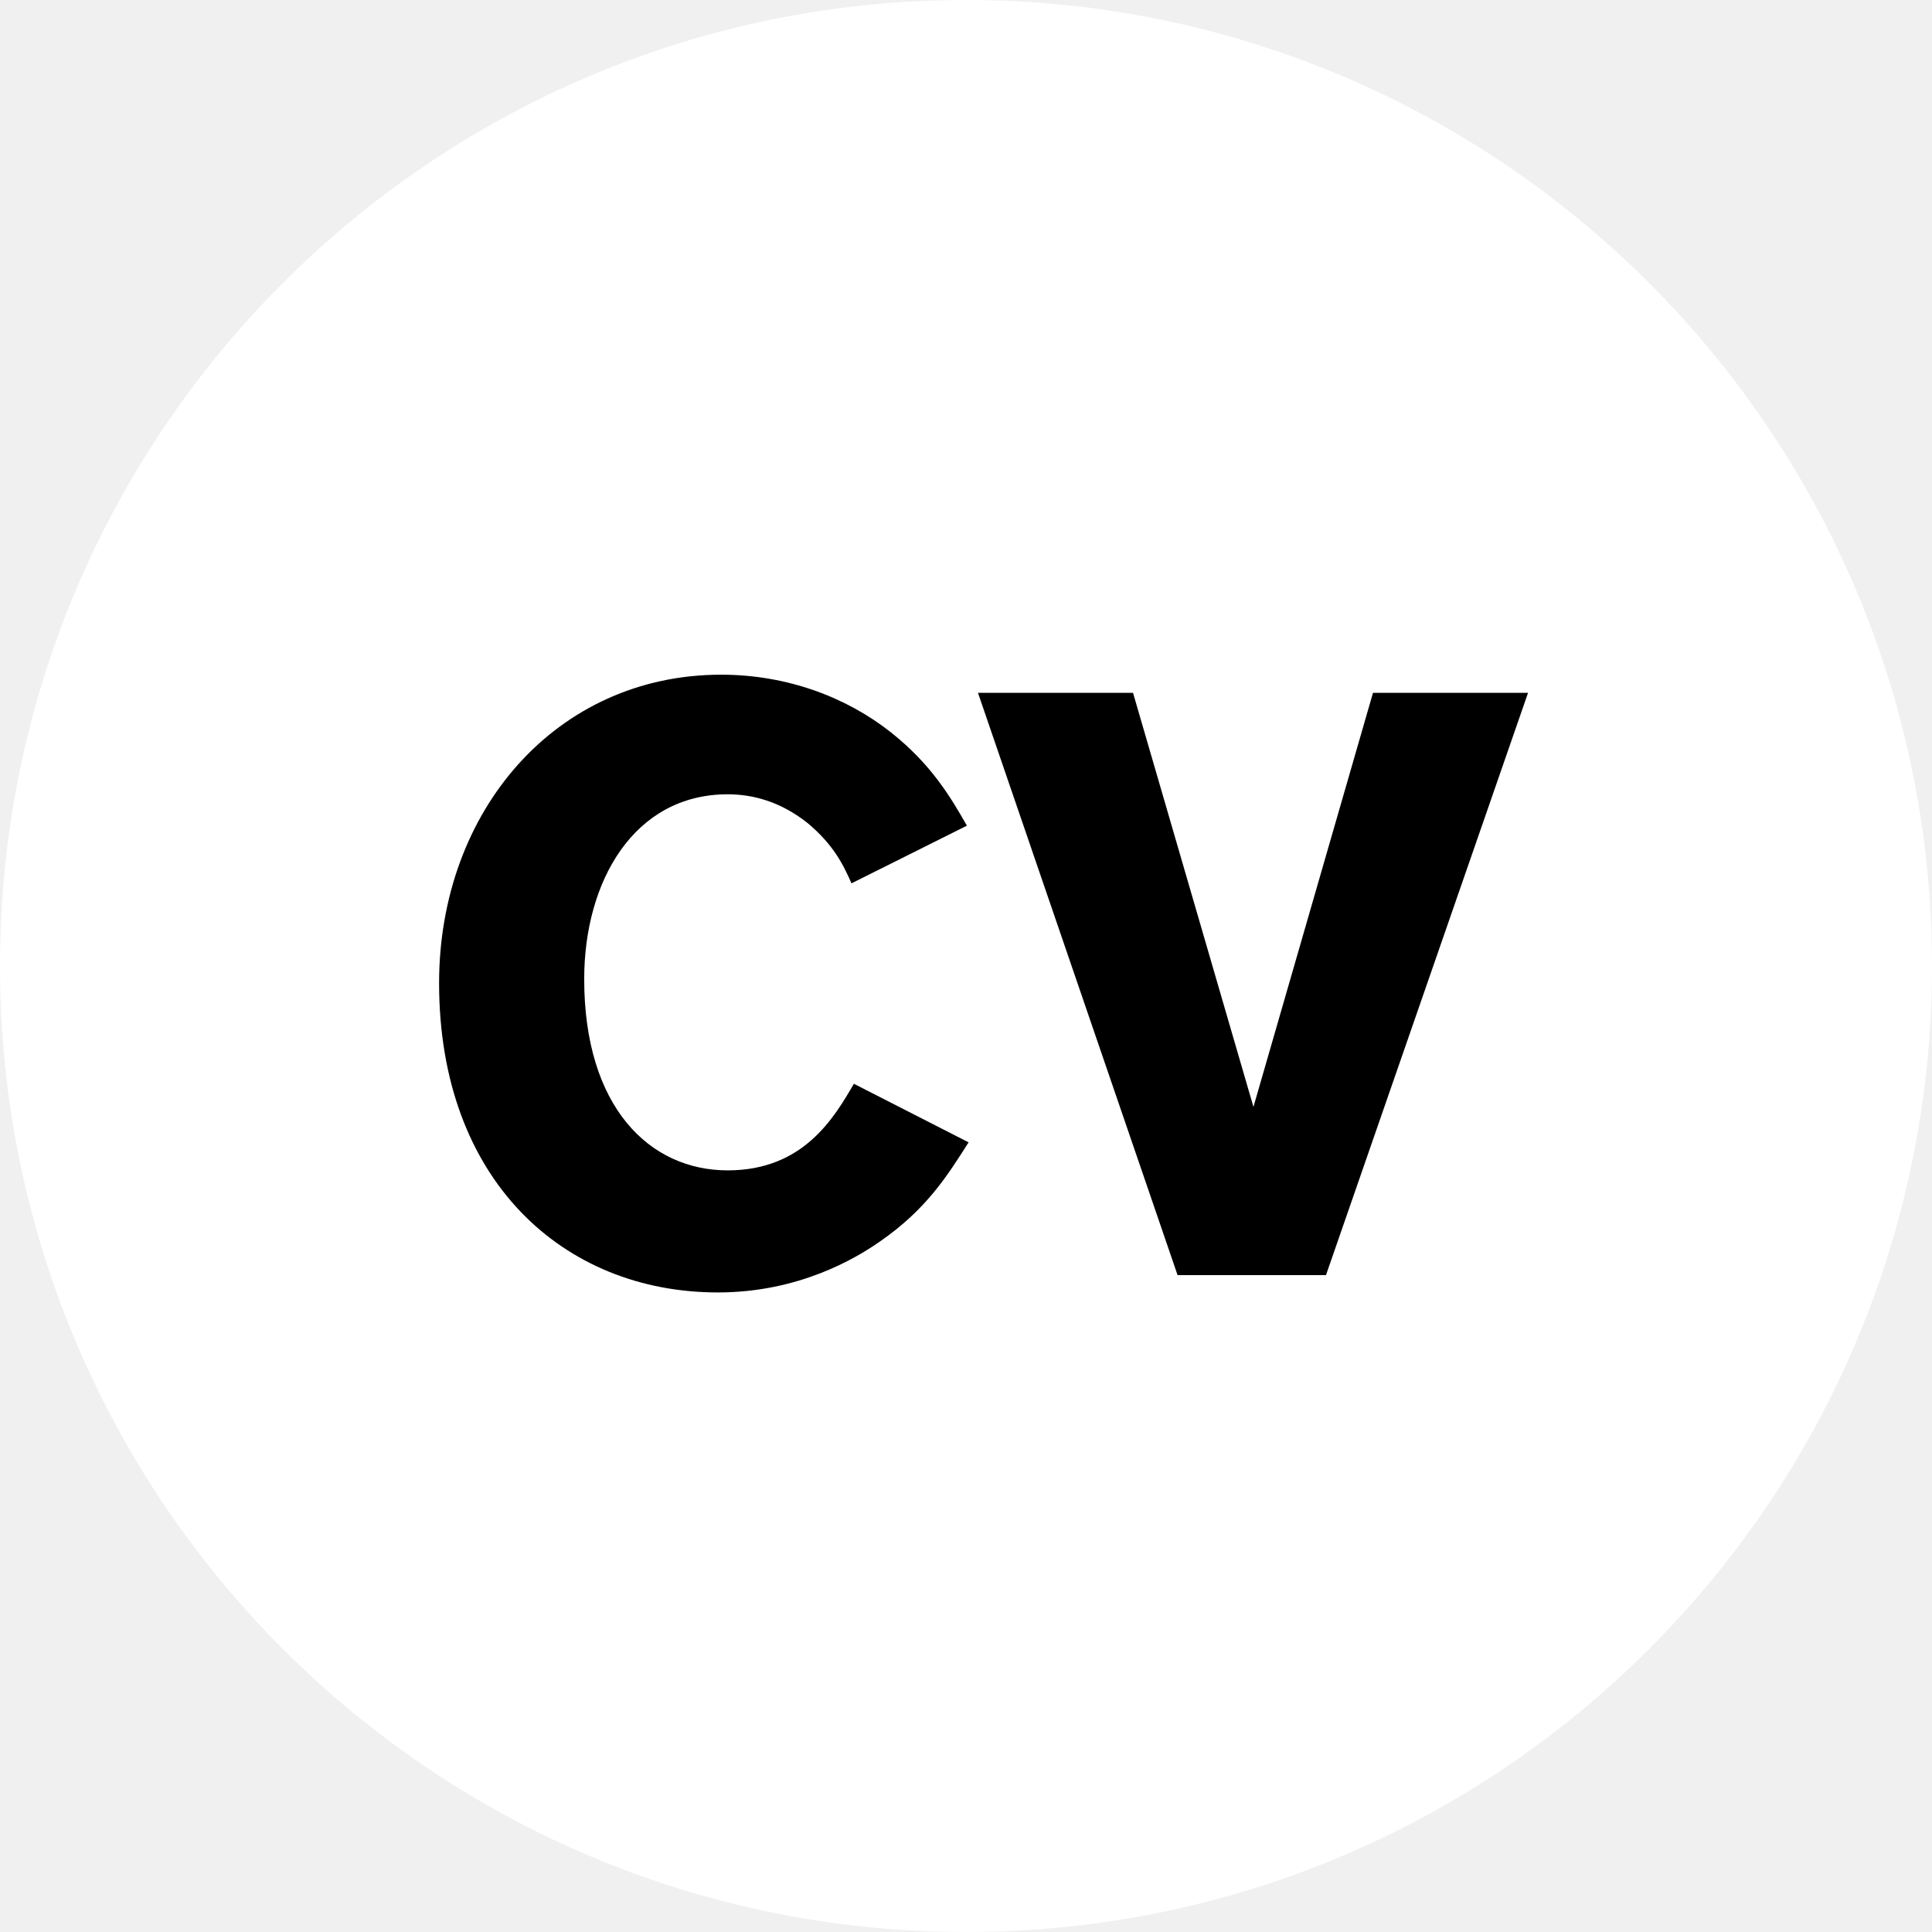
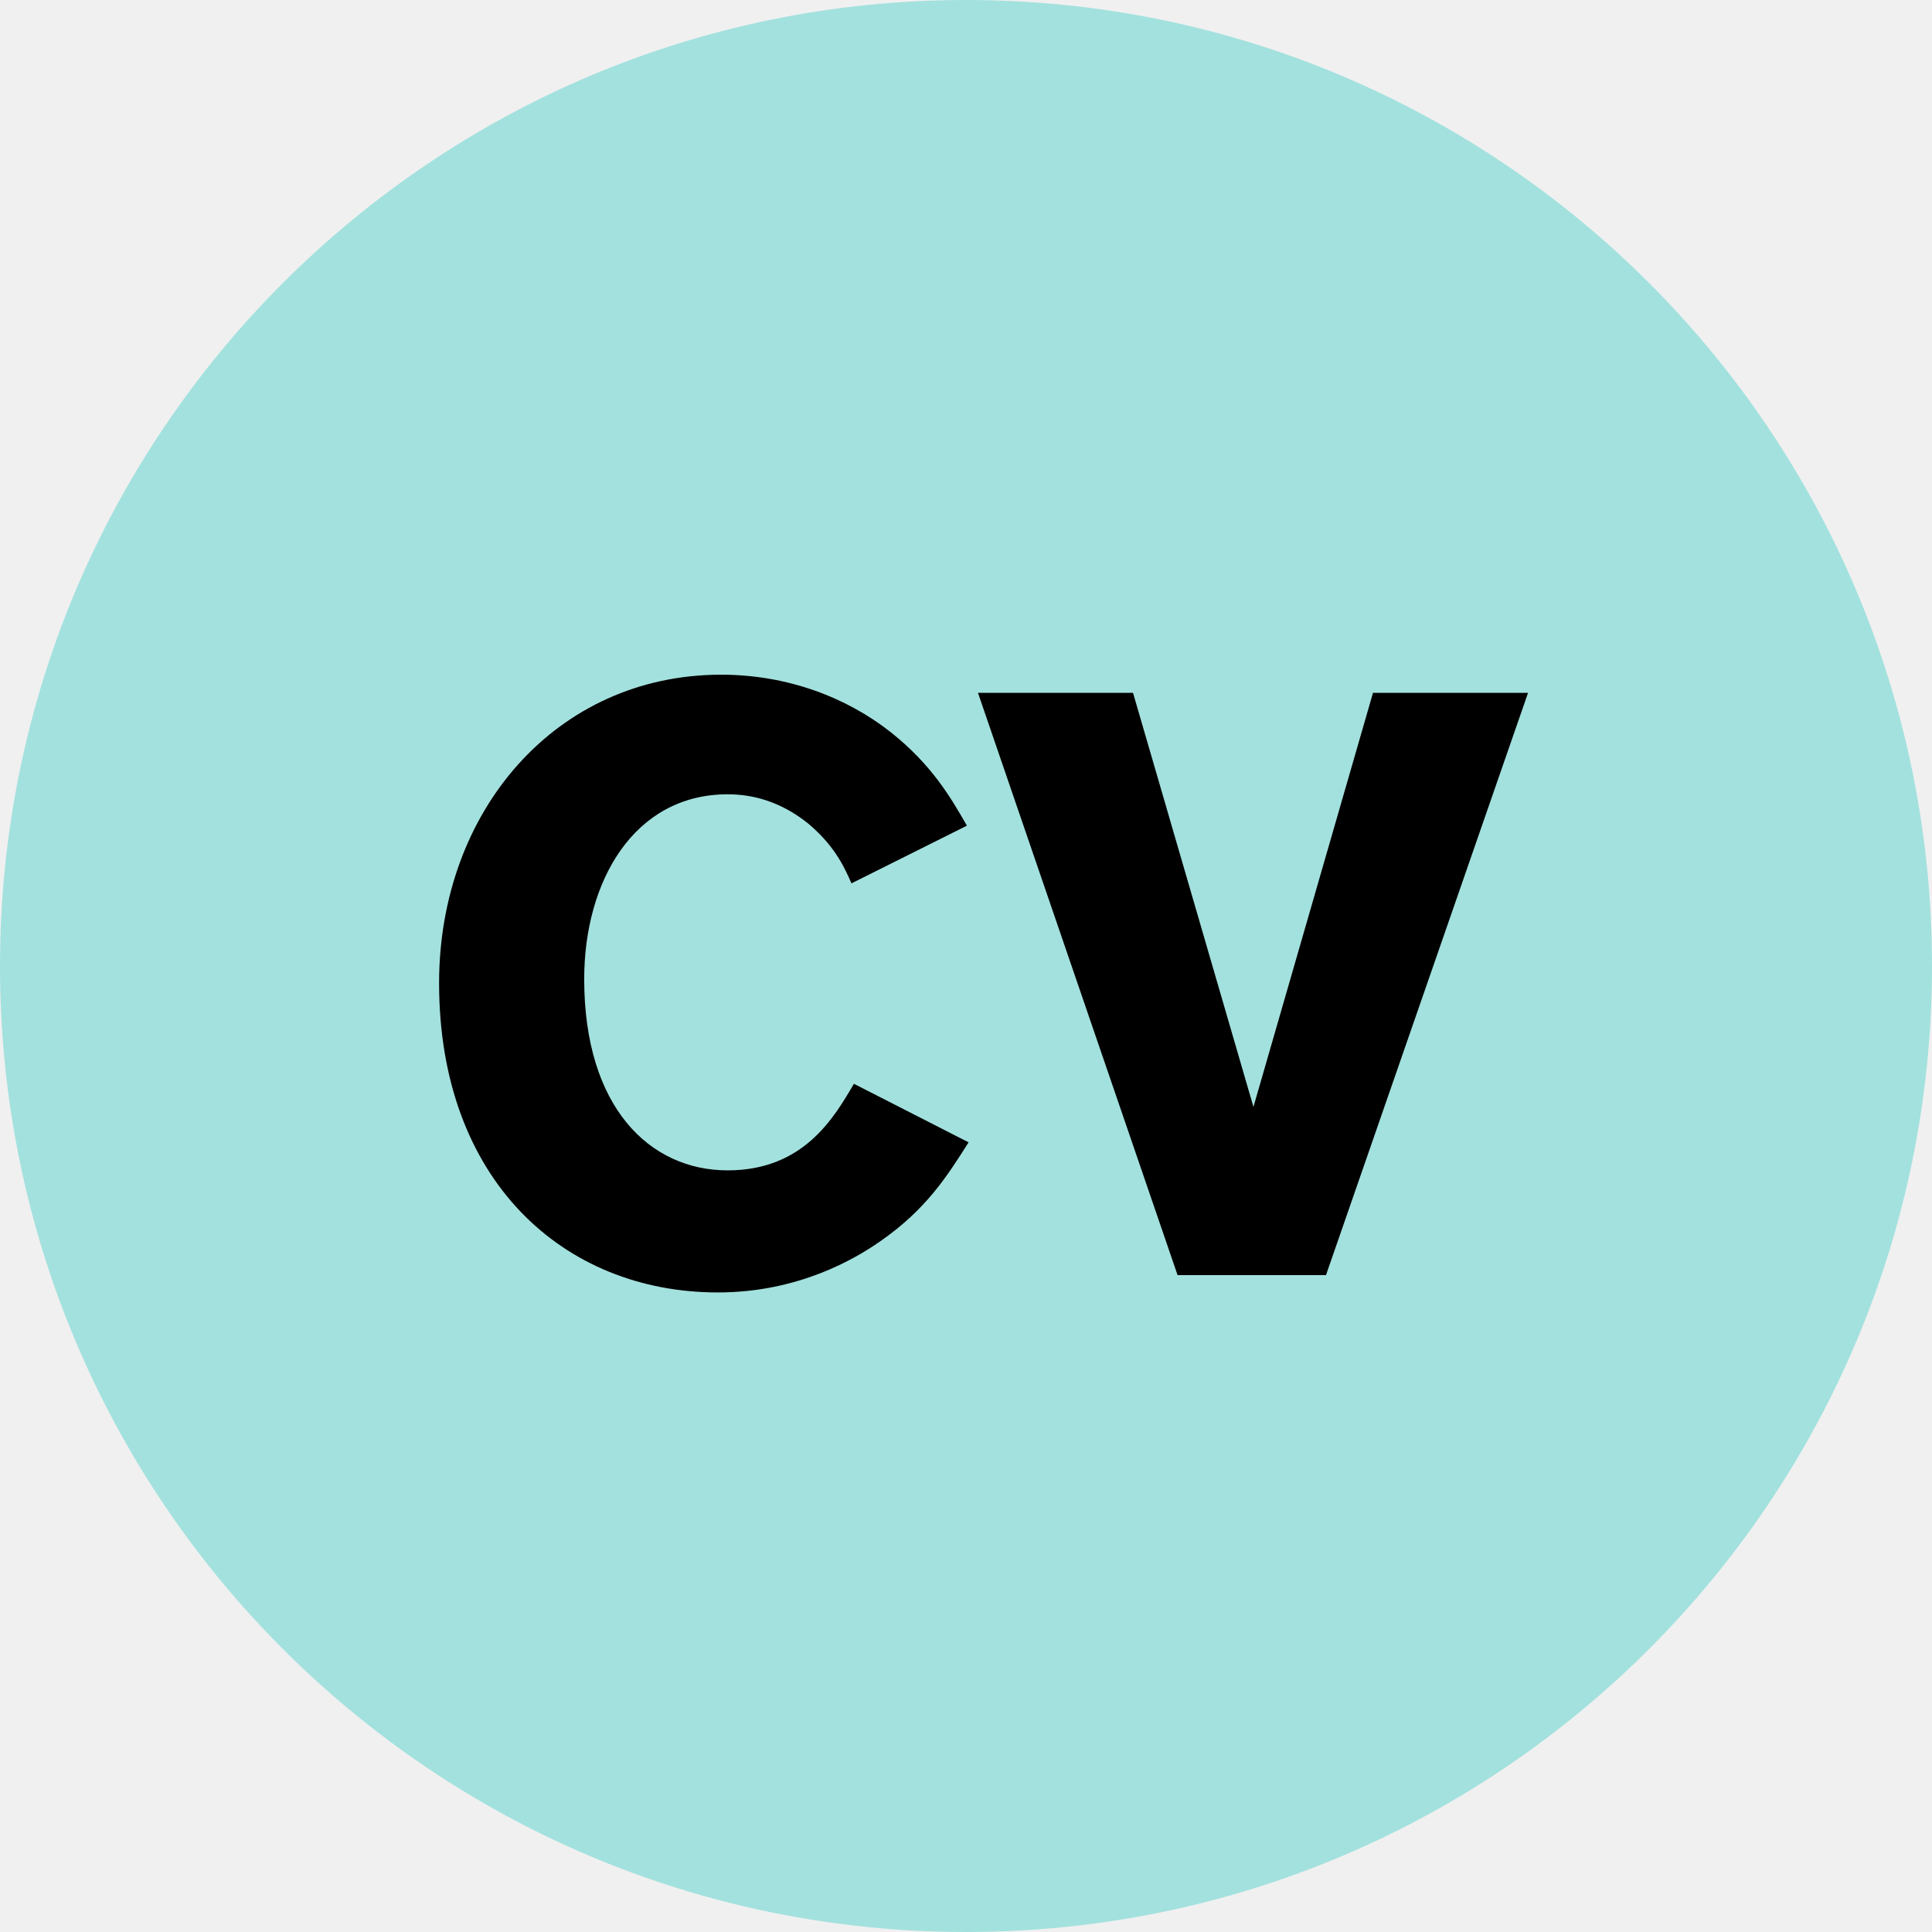
<svg xmlns="http://www.w3.org/2000/svg" width="55" height="55" viewBox="0 0 55 55" fill="none">
-   <rect width="55" height="55" rx="27.5" fill="white" />
+   <rect width="55" height="55" rx="27.5" fill="#A3E1DE" />
  <path d="M27.574 32.52C26.962 33.482 26.375 34.422 25.06 35.336C24.356 35.829 22.737 36.793 20.436 36.793C16.044 36.793 12.5 33.6 12.5 27.988C12.5 23.082 15.834 19.207 20.529 19.207C22.431 19.207 24.121 19.865 25.366 20.851C26.517 21.767 27.056 22.683 27.526 23.505L24.24 25.147C24.005 24.608 23.722 24.044 22.995 23.434C22.196 22.799 21.399 22.612 20.716 22.612C18.04 22.612 16.631 25.101 16.631 27.871C16.631 31.511 18.487 33.318 20.716 33.318C22.877 33.318 23.746 31.815 24.309 30.853L27.574 32.52V32.52ZM39.086 19.724H43.5L37.748 36.3H33.523L27.841 19.724H32.255L35.683 31.511L39.086 19.724Z" fill="black" />
</svg>
